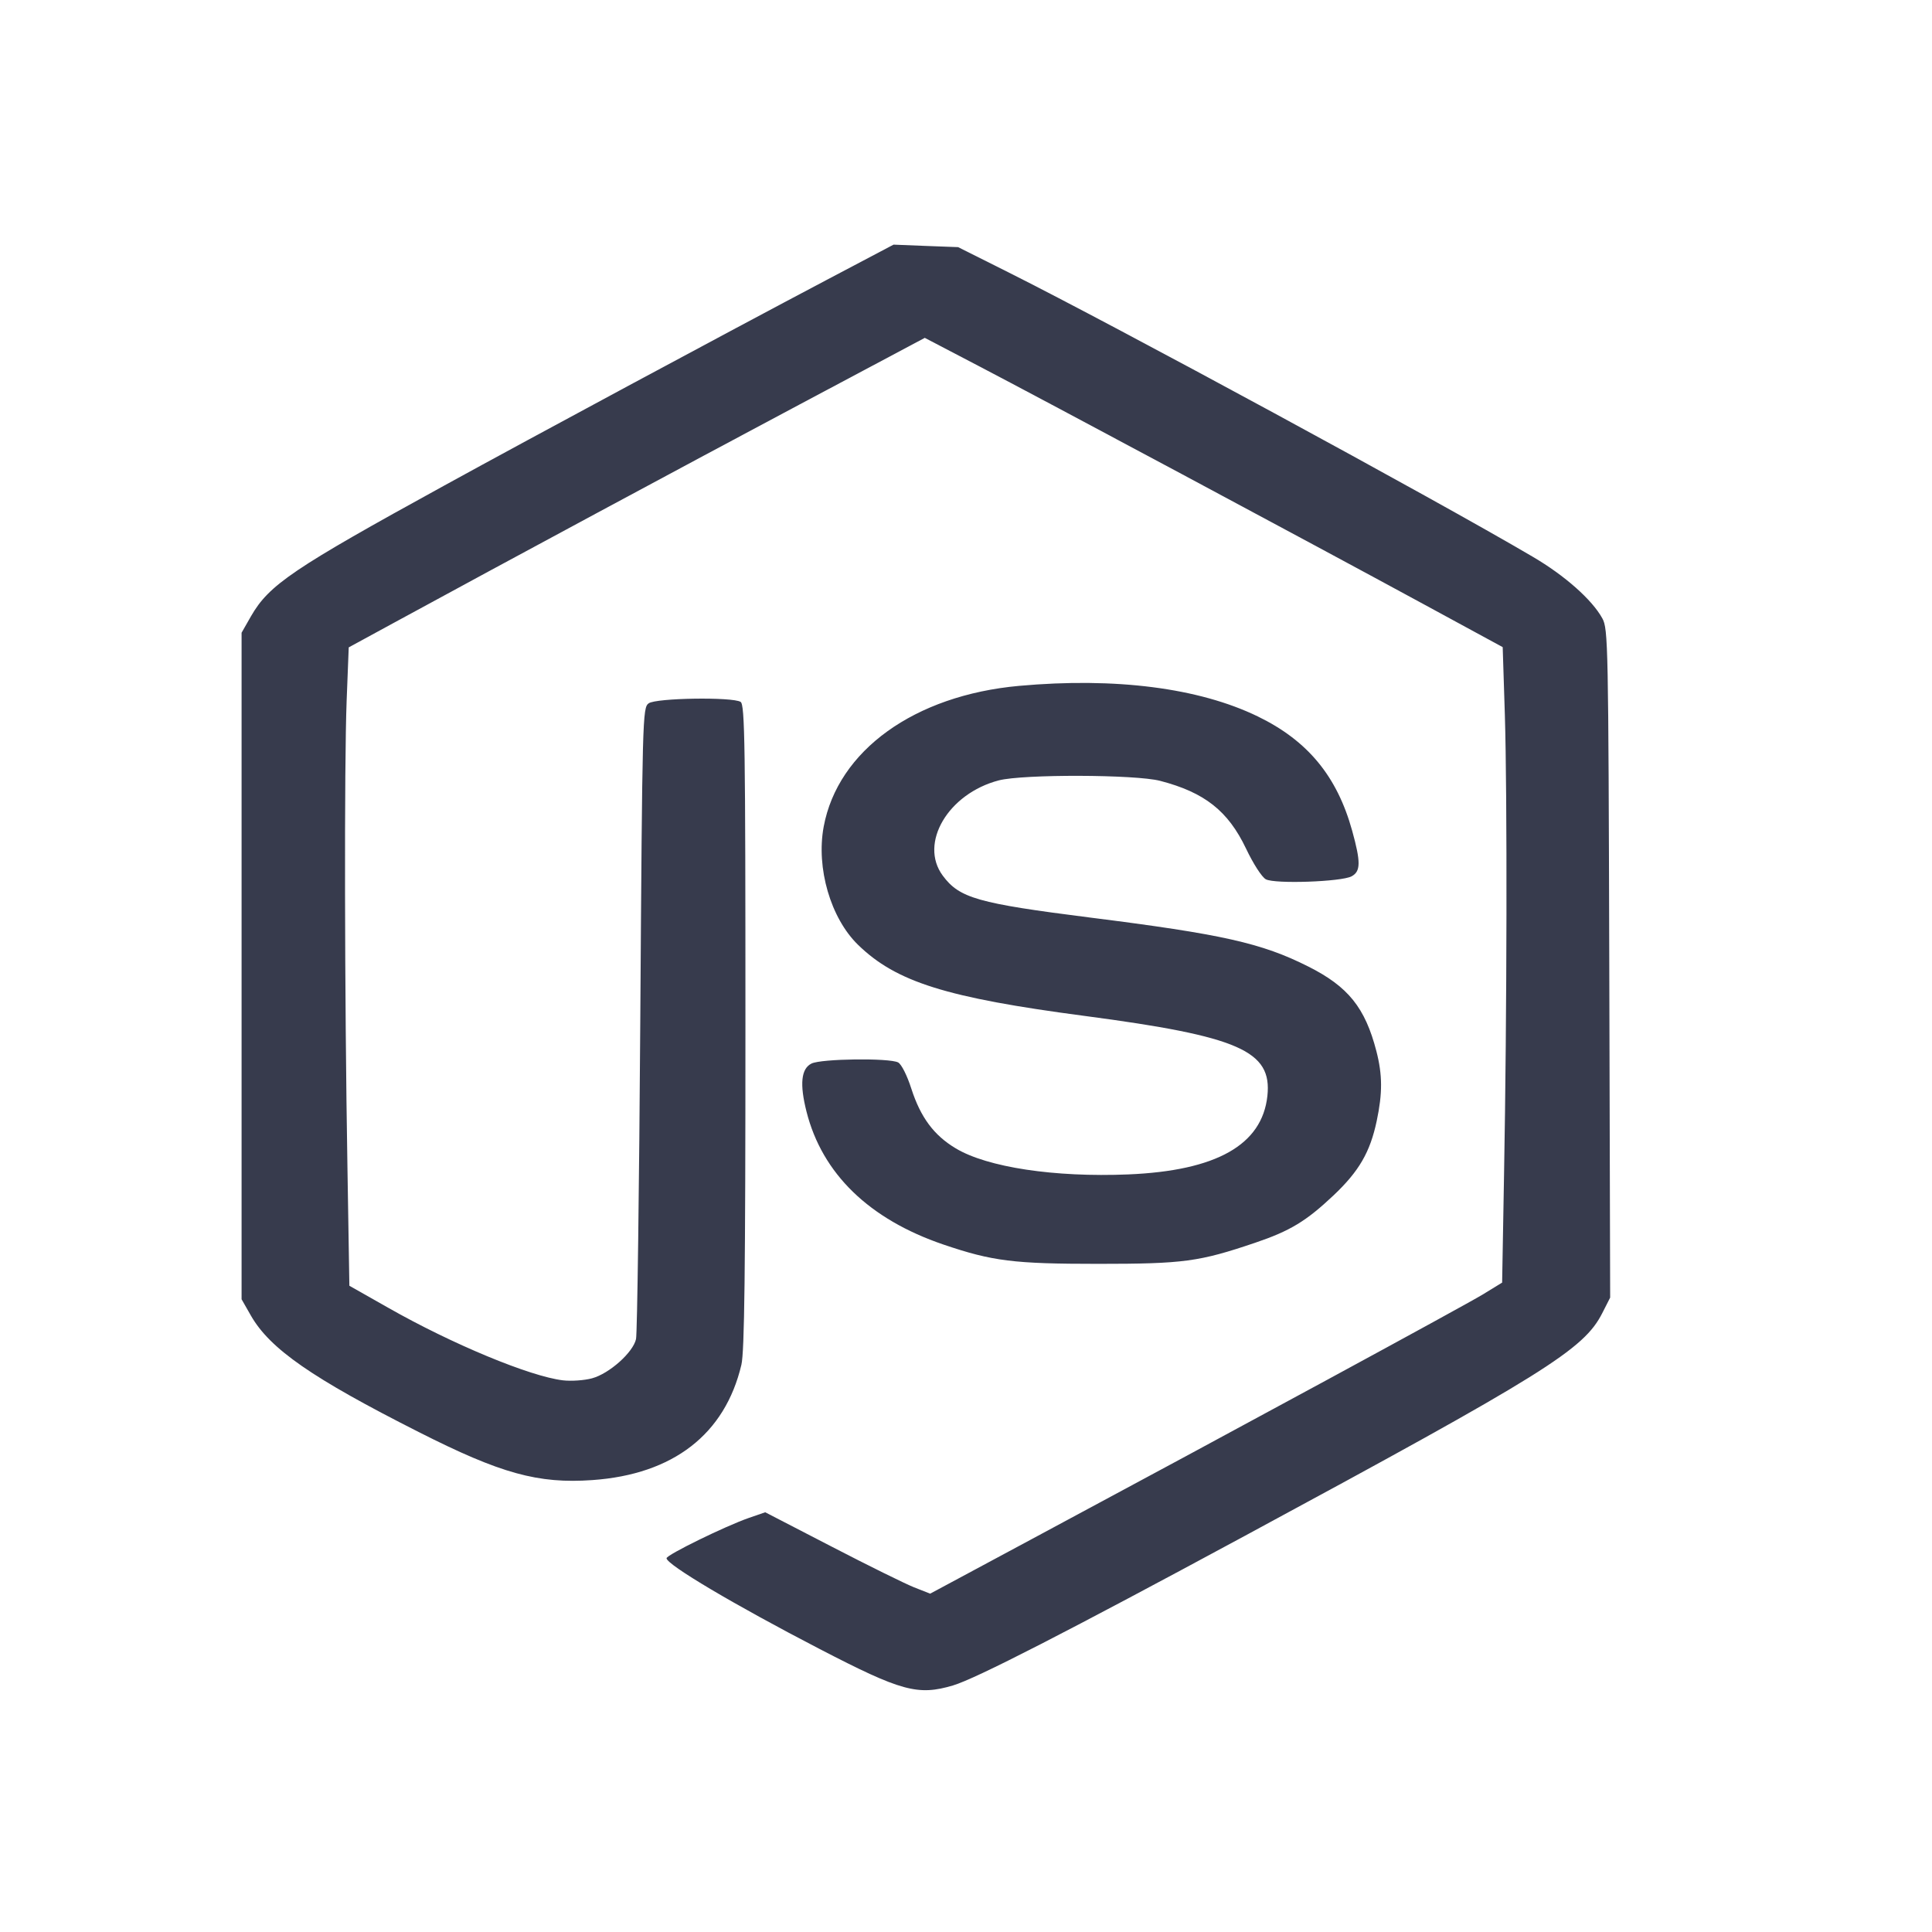
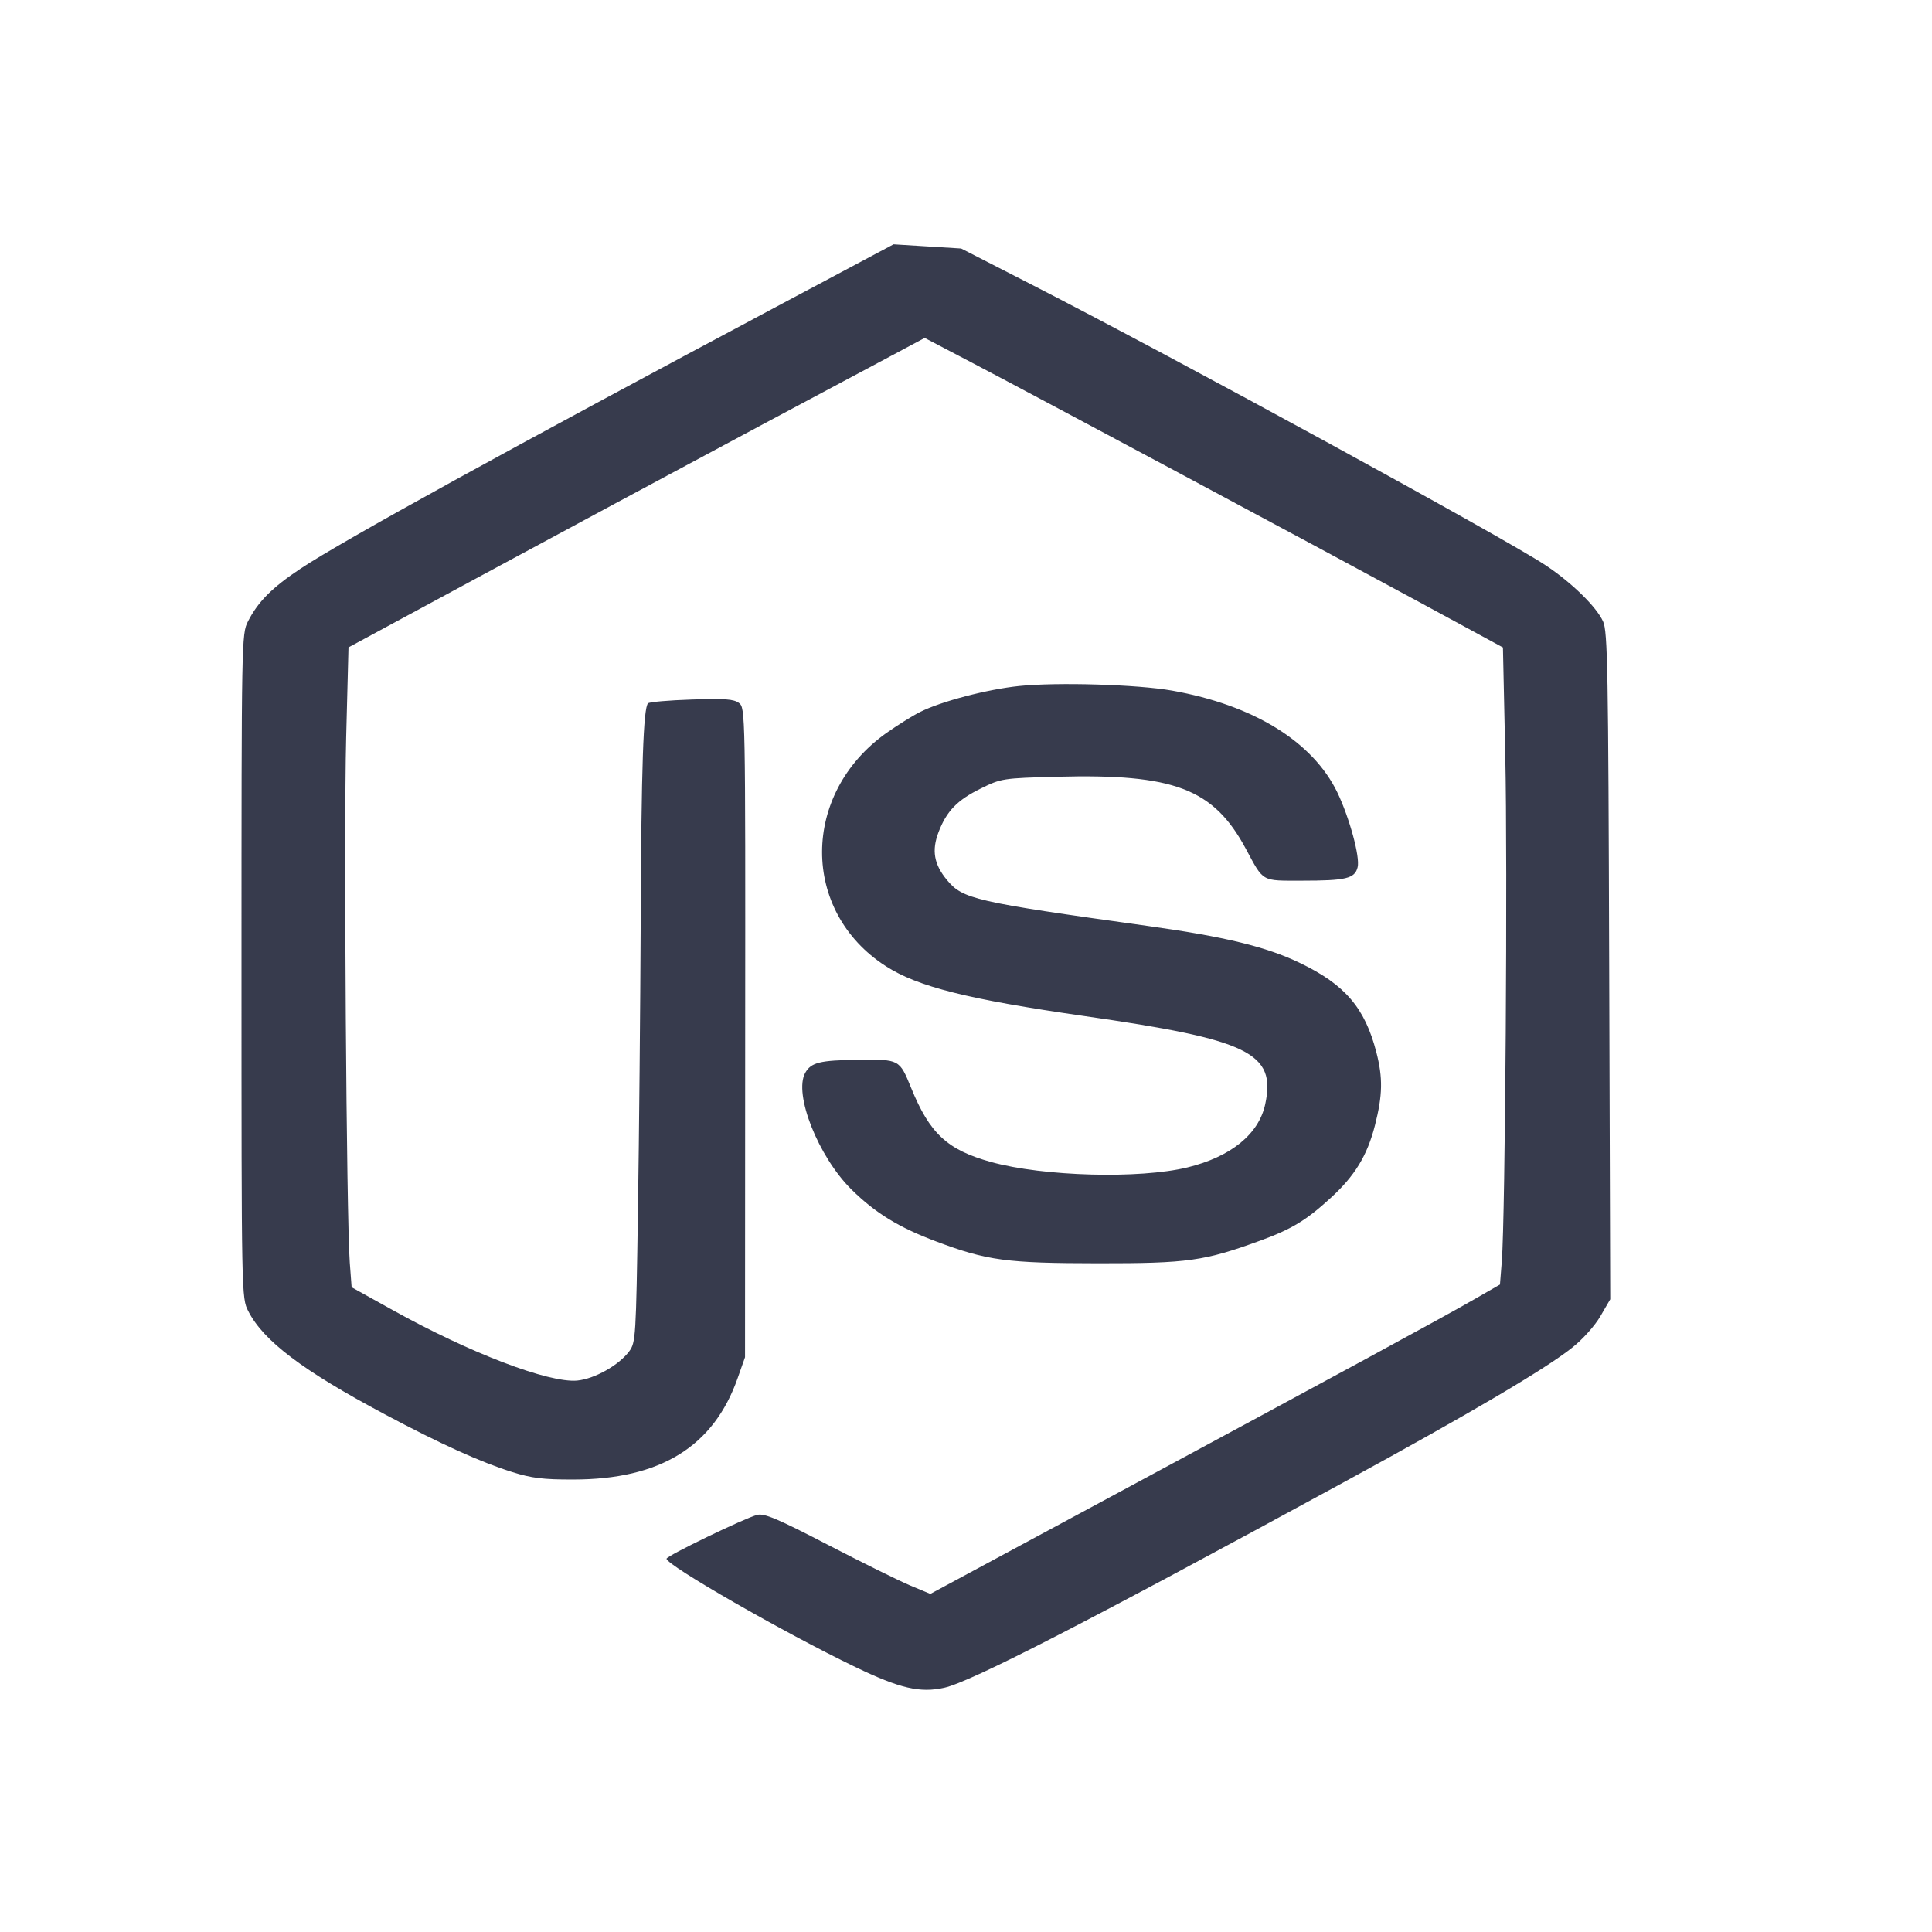
<svg xmlns="http://www.w3.org/2000/svg" width="24" height="24" viewBox="0 0 24 24" fill="none">
-   <path d="M10.260 3.482 C 8.991 4.152,6.621 5.426,5.520 6.031 C 3.637 7.065,3.343 7.264,3.118 7.655 L 3.001 7.860 3.001 12.000 L 3.001 16.140 3.118 16.345 C 3.355 16.757,3.876 17.119,5.201 17.789 C 6.219 18.305,6.684 18.434,7.360 18.386 C 8.363 18.315,9.006 17.817,9.210 16.953 C 9.248 16.790,9.260 15.810,9.260 12.749 C 9.260 9.244,9.253 8.752,9.200 8.719 C 9.100 8.656,8.149 8.670,8.058 8.737 C 7.982 8.792,7.979 8.894,7.954 12.653 C 7.940 14.776,7.916 16.567,7.901 16.634 C 7.865 16.800,7.569 17.064,7.354 17.122 C 7.258 17.148,7.096 17.159,6.993 17.147 C 6.583 17.098,5.616 16.697,4.820 16.244 L 4.340 15.972 4.316 14.496 C 4.280 12.374,4.276 9.481,4.306 8.707 L 4.332 8.042 4.896 7.735 C 6.321 6.959,8.515 5.779,9.934 5.024 L 11.488 4.197 12.154 4.545 C 12.937 4.953,16.274 6.739,17.684 7.505 L 18.667 8.039 18.694 8.886 C 18.724 9.864,18.720 12.611,18.684 14.577 L 18.660 15.933 18.420 16.080 C 18.185 16.223,15.365 17.753,12.827 19.114 L 11.555 19.797 11.354 19.718 C 11.244 19.674,10.783 19.447,10.330 19.212 L 9.506 18.786 9.303 18.856 C 9.014 18.956,8.280 19.315,8.280 19.357 C 8.280 19.436,9.127 19.938,10.183 20.485 C 11.196 21.010,11.402 21.067,11.839 20.937 C 12.122 20.853,13.260 20.269,15.460 19.081 C 19.195 17.064,19.674 16.765,19.904 16.312 L 20.002 16.119 19.991 11.970 C 19.980 8.001,19.977 7.814,19.905 7.682 C 19.779 7.452,19.440 7.150,19.040 6.916 C 17.813 6.194,13.872 4.057,12.521 3.380 L 11.902 3.070 11.501 3.055 L 11.100 3.039 10.260 3.482 M12.660 8.520 C 11.359 8.638,10.408 9.323,10.232 10.270 C 10.137 10.783,10.318 11.405,10.659 11.737 C 11.134 12.199,11.756 12.394,13.480 12.621 C 15.393 12.874,15.804 13.054,15.744 13.614 C 15.678 14.223,15.110 14.543,14.016 14.589 C 13.102 14.627,12.264 14.501,11.872 14.265 C 11.601 14.103,11.436 13.880,11.321 13.524 C 11.269 13.361,11.198 13.220,11.157 13.198 C 11.050 13.141,10.200 13.151,10.080 13.212 C 9.952 13.276,9.932 13.467,10.019 13.810 C 10.214 14.580,10.797 15.146,11.719 15.460 C 12.329 15.667,12.591 15.700,13.640 15.700 C 14.704 15.700,14.895 15.674,15.592 15.438 C 16.026 15.291,16.226 15.170,16.566 14.849 C 16.882 14.550,17.020 14.313,17.102 13.925 C 17.175 13.581,17.174 13.352,17.098 13.058 C 16.958 12.517,16.747 12.255,16.251 12.006 C 15.673 11.715,15.184 11.605,13.540 11.398 C 12.144 11.221,11.918 11.157,11.711 10.877 C 11.414 10.476,11.778 9.858,12.408 9.694 C 12.710 9.616,14.105 9.620,14.412 9.700 C 14.965 9.844,15.256 10.074,15.479 10.542 C 15.569 10.731,15.675 10.896,15.725 10.923 C 15.837 10.983,16.664 10.954,16.790 10.886 C 16.904 10.824,16.905 10.710,16.797 10.319 C 16.609 9.642,16.245 9.201,15.625 8.900 C 14.894 8.545,13.856 8.412,12.660 8.520 " fill="#373B4D" stroke="none" fill-rule="evenodd" />
+   <path d="M9.720 3.770 C 6.294 5.595,4.263 6.713,3.735 7.063 C 3.382 7.297,3.205 7.474,3.080 7.720 C 3.001 7.874,3.000 7.952,3.000 12.000 C 3.000 16.104,3.000 16.124,3.084 16.287 C 3.272 16.657,3.760 17.026,4.780 17.569 C 5.466 17.935,5.970 18.163,6.362 18.286 C 6.602 18.362,6.749 18.380,7.120 18.379 C 8.203 18.379,8.866 17.970,9.164 17.118 L 9.255 16.860 9.257 12.827 C 9.260 8.839,9.259 8.793,9.180 8.733 C 9.115 8.684,9.003 8.676,8.590 8.690 C 8.309 8.699,8.066 8.720,8.050 8.737 C 7.992 8.795,7.967 9.521,7.959 11.440 C 7.954 12.507,7.939 14.121,7.925 15.027 C 7.901 16.616,7.897 16.678,7.816 16.787 C 7.687 16.960,7.386 17.129,7.170 17.150 C 6.817 17.182,5.837 16.808,4.874 16.272 L 4.368 15.991 4.345 15.685 C 4.303 15.129,4.270 10.311,4.300 9.167 L 4.329 8.042 5.915 7.185 C 6.787 6.713,8.397 5.848,9.493 5.262 L 11.487 4.198 12.073 4.505 C 12.937 4.958,16.462 6.845,17.645 7.487 L 18.670 8.043 18.699 9.387 C 18.729 10.729,18.699 15.122,18.656 15.668 L 18.633 15.957 18.327 16.133 C 17.916 16.370,16.605 17.081,13.848 18.566 L 11.557 19.800 11.308 19.696 C 11.172 19.639,10.713 19.412,10.288 19.192 C 9.665 18.869,9.496 18.797,9.408 18.818 C 9.258 18.855,8.280 19.327,8.280 19.363 C 8.280 19.444,9.745 20.285,10.625 20.708 C 11.179 20.975,11.429 21.033,11.730 20.966 C 12.065 20.891,13.515 20.145,16.700 18.409 C 18.253 17.563,19.198 17.006,19.529 16.742 C 19.659 16.640,19.812 16.469,19.881 16.350 L 20.003 16.140 19.990 12.000 C 19.979 8.323,19.971 7.844,19.914 7.720 C 19.831 7.537,19.526 7.239,19.200 7.022 C 18.688 6.682,14.632 4.466,12.820 3.538 L 11.940 3.087 11.520 3.061 L 11.100 3.035 9.720 3.770 M12.660 8.522 C 12.263 8.563,11.690 8.713,11.429 8.845 C 11.336 8.891,11.149 9.009,11.012 9.105 C 9.949 9.859,9.945 11.321,11.004 12.002 C 11.402 12.258,12.020 12.413,13.465 12.621 C 15.519 12.915,15.854 13.078,15.717 13.717 C 15.637 14.089,15.291 14.370,14.751 14.502 C 14.155 14.647,12.962 14.615,12.312 14.435 C 11.769 14.285,11.549 14.082,11.318 13.513 C 11.173 13.159,11.175 13.159,10.660 13.165 C 10.184 13.171,10.076 13.198,10.003 13.327 C 9.856 13.589,10.165 14.368,10.577 14.776 C 10.874 15.069,11.167 15.249,11.633 15.423 C 12.264 15.660,12.506 15.692,13.640 15.693 C 14.758 15.694,14.959 15.666,15.662 15.409 C 16.045 15.269,16.228 15.158,16.527 14.884 C 16.829 14.609,16.984 14.356,17.080 13.980 C 17.176 13.603,17.180 13.390,17.097 13.069 C 16.955 12.521,16.710 12.233,16.154 11.965 C 15.736 11.762,15.217 11.636,14.254 11.502 C 12.101 11.202,11.959 11.169,11.762 10.930 C 11.602 10.736,11.572 10.564,11.659 10.337 C 11.759 10.076,11.891 9.939,12.184 9.795 C 12.438 9.670,12.455 9.667,13.132 9.649 C 14.583 9.610,15.073 9.796,15.474 10.540 C 15.701 10.962,15.663 10.940,16.172 10.940 C 16.721 10.940,16.830 10.914,16.865 10.773 C 16.897 10.647,16.764 10.160,16.614 9.846 C 16.308 9.213,15.573 8.759,14.560 8.579 C 14.132 8.503,13.133 8.473,12.660 8.522 " fill="#373B4D" stroke="none" fill-rule="evenodd" />
</svg>
